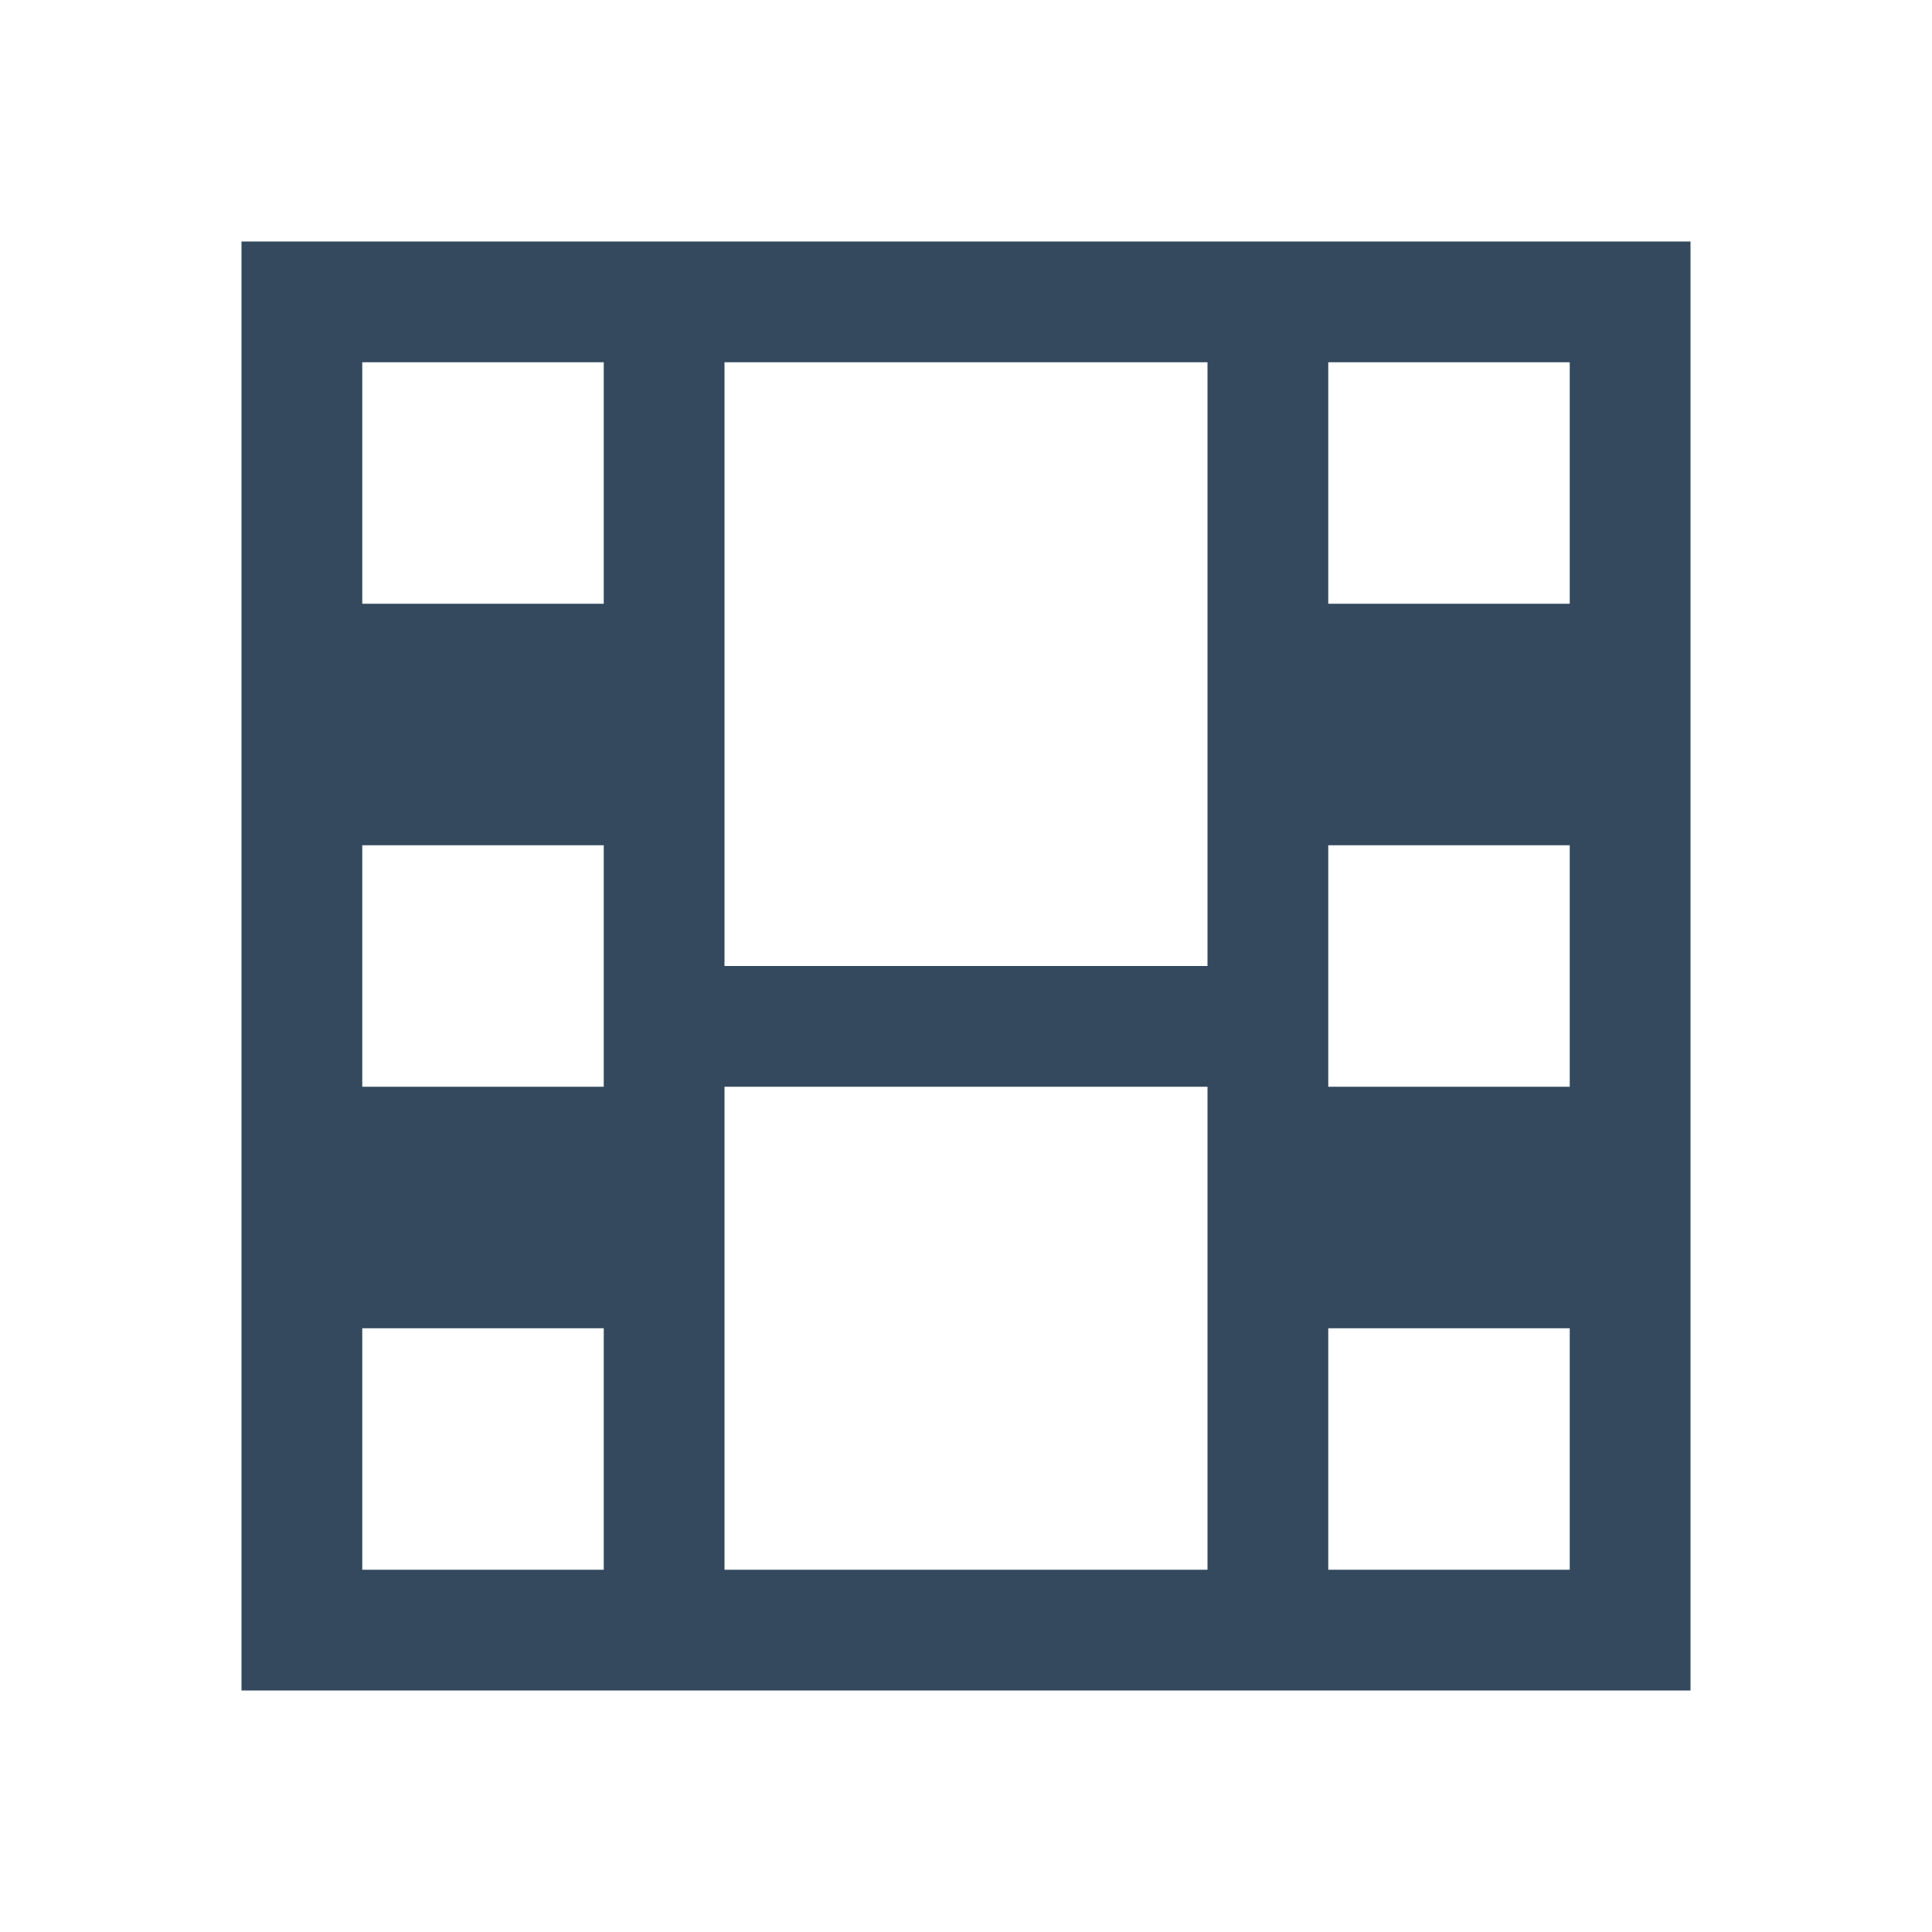
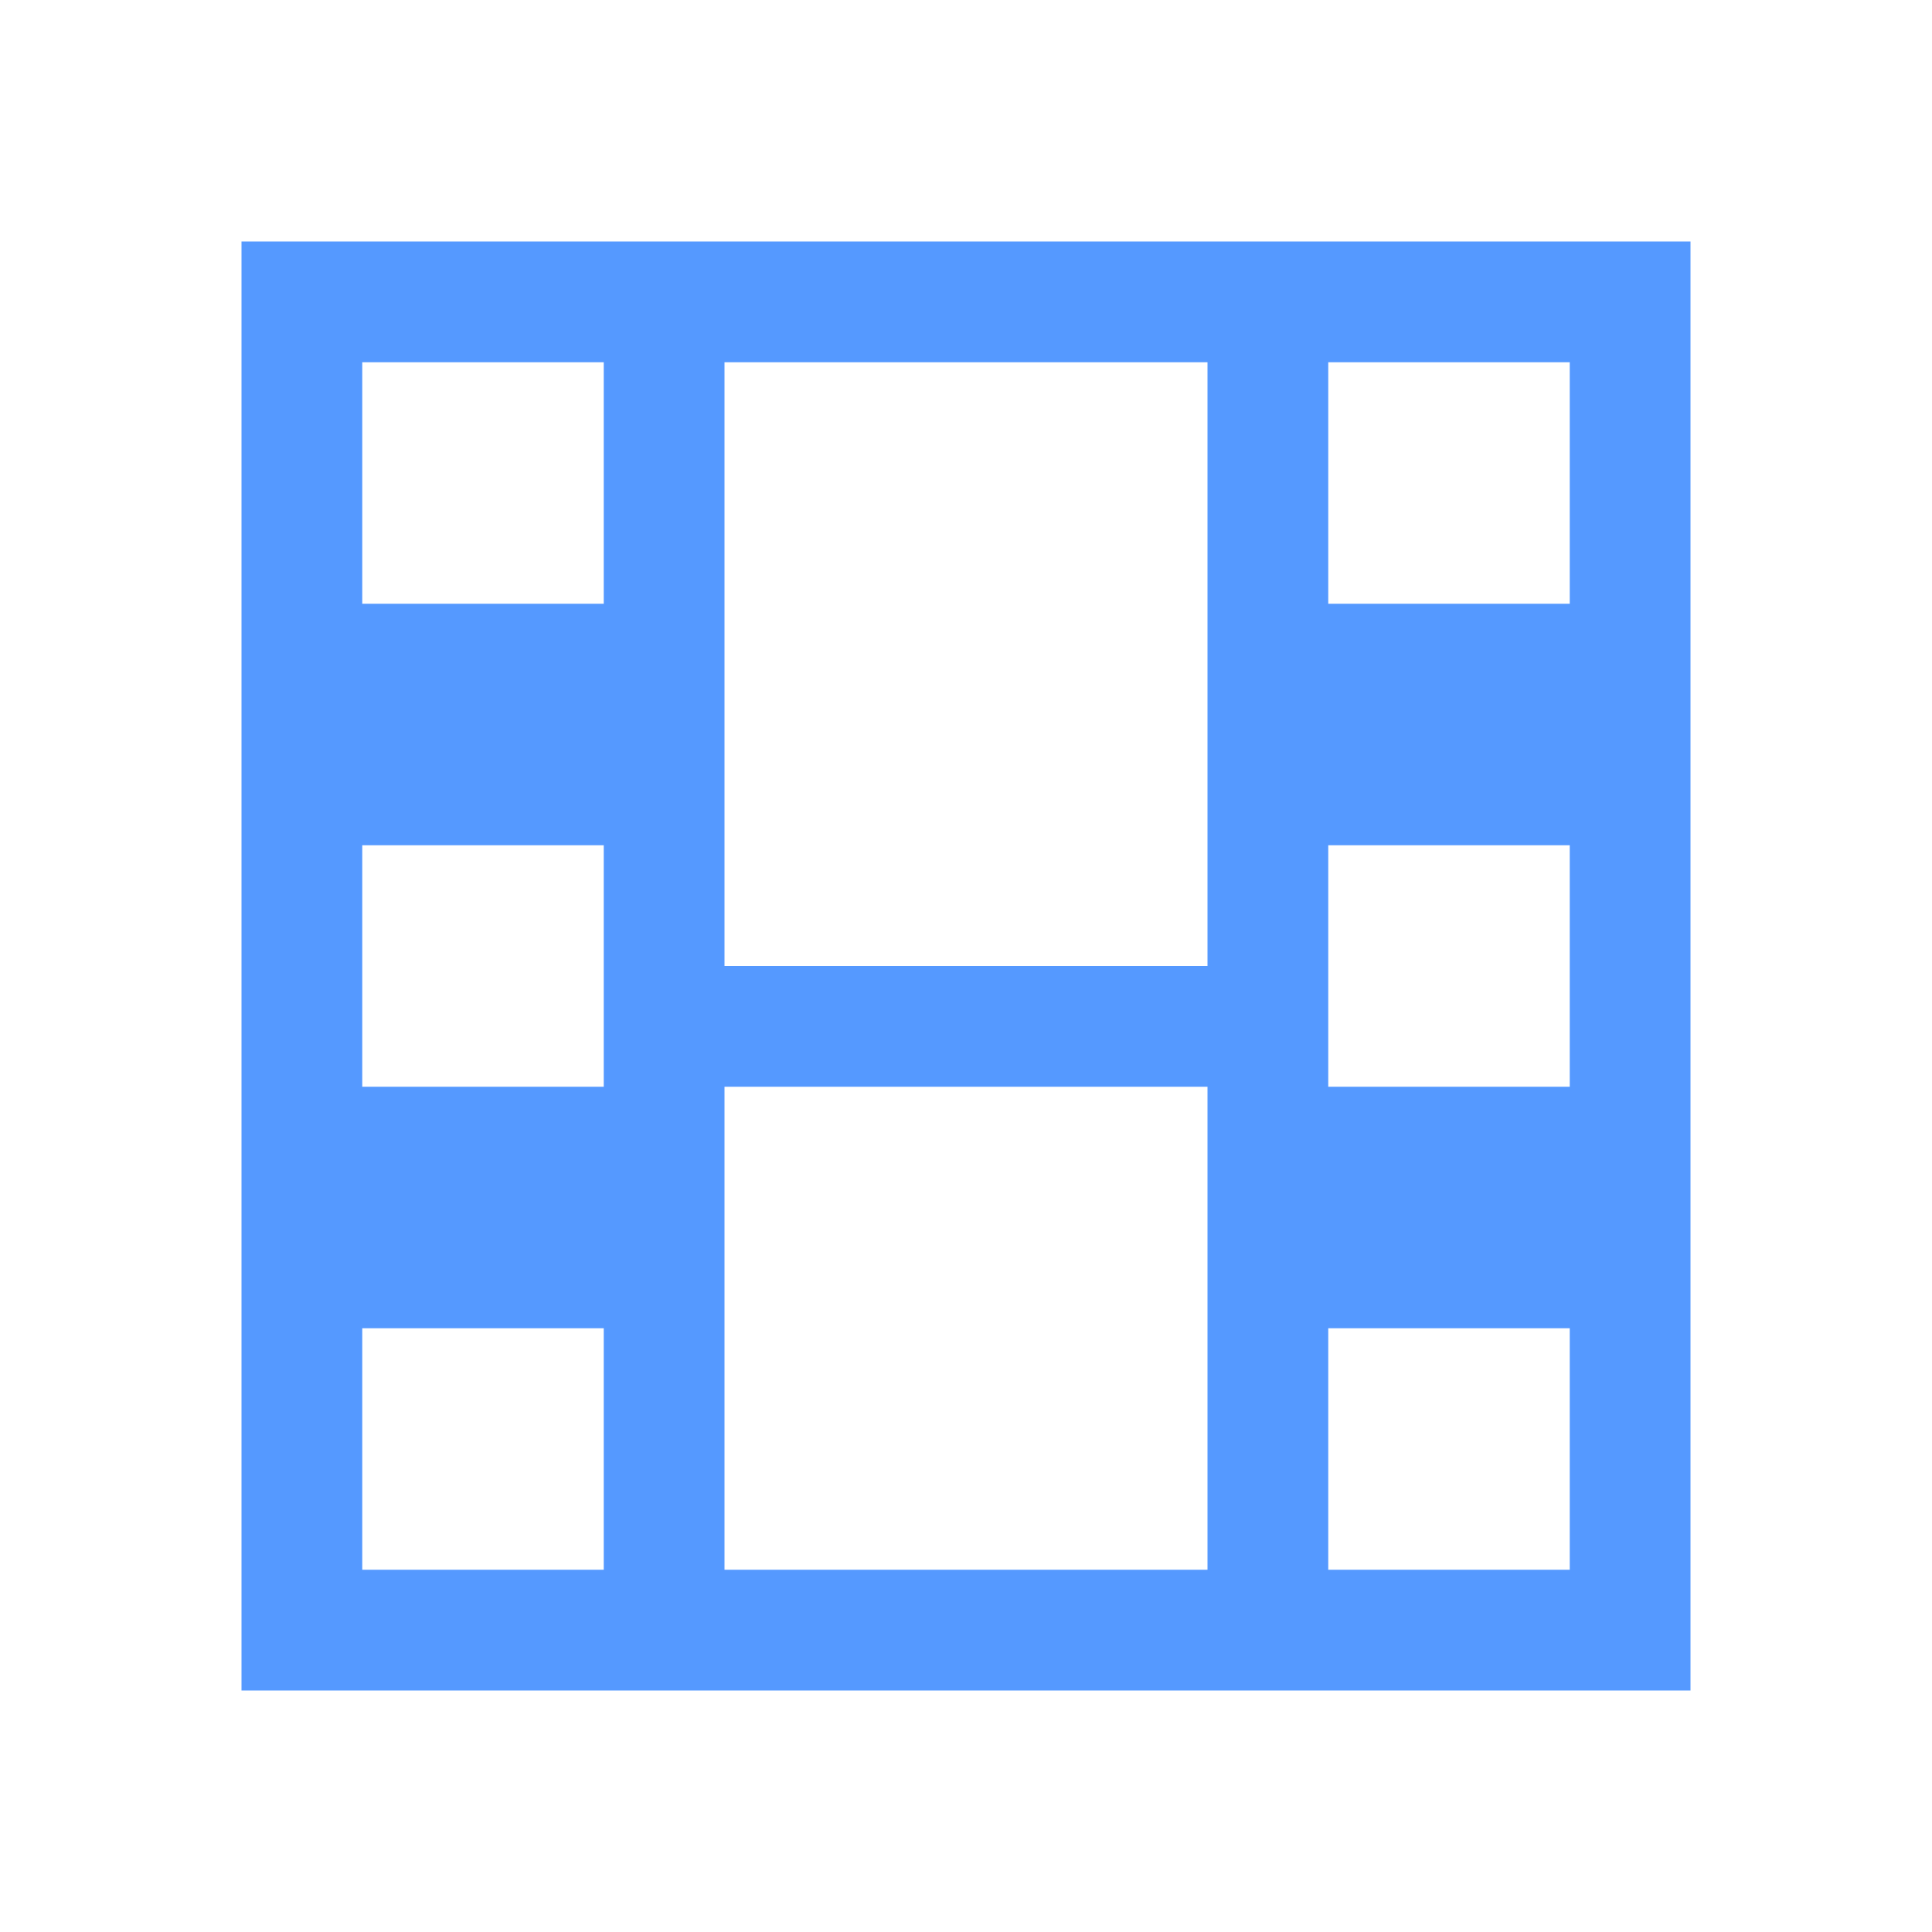
- <svg xmlns="http://www.w3.org/2000/svg" width="16" height="16" id="svg2" version="1.1" viewBox="0 0 16 16">
+ <svg xmlns="http://www.w3.org/2000/svg" viewBox="0 0 16 16" version="1.1" id="svg2" height="16" width="16">
  <defs id="defs4" />
-   <g id="layer1" transform="translate(0,-1036.362)">
-     <path style="color:#000000;clip-rule:nonzero;display:inline;overflow:visible;visibility:visible;opacity:1;isolation:auto;mix-blend-mode:normal;color-interpolation:sRGB;color-interpolation-filters:linearRGB;solid-color:#000000;solid-opacity:1;fill:#34495d;fill-opacity:1;fill-rule:nonzero;stroke:none;stroke-width:1;stroke-linecap:butt;stroke-linejoin:miter;stroke-miterlimit:4;stroke-dasharray:none;stroke-dashoffset:0;stroke-opacity:1;color-rendering:auto;image-rendering:auto;shape-rendering:auto;text-rendering:auto;enable-background:accumulate" d="M 2,2 2,14 14,14 14,2 2,2 Z M 3,3 5,3 5,5 3,5 3,3 Z m 3,0 4,0 0,5 -4,0 0,-5 z m 5,0 2,0 0,2 -2,0 0,-2 z M 3,7 5,7 5,9 3,9 3,7 Z m 8,0 2,0 0,2 -2,0 0,-2 z m -5,2 4,0 0,4 -4,0 0,-4 z m -3,2 2,0 0,2 -2,0 0,-2 z m 8,0 2,0 0,2 -2,0 0,-2 z" transform="translate(0,1036.362)" id="folderGlyph" />
+   <g transform="translate(0,-1036.362)" id="layer1">
+     <path id="folderGlyph" transform="translate(0,1036.362)" d="M 2,2 2,14 14,14 14,2 2,2 Z M 3,3 5,3 5,5 3,5 3,3 Z m 3,0 4,0 0,5 -4,0 0,-5 z m 5,0 2,0 0,2 -2,0 0,-2 z M 3,7 5,7 5,9 3,9 3,7 Z m 8,0 2,0 0,2 -2,0 0,-2 z m -5,2 4,0 0,4 -4,0 0,-4 z m -3,2 2,0 0,2 -2,0 0,-2 z m 8,0 2,0 0,2 -2,0 0,-2 z" style="color:#000000;clip-rule:nonzero;display:inline;overflow:visible;visibility:visible;opacity:1;isolation:auto;mix-blend-mode:normal;color-interpolation:sRGB;color-interpolation-filters:linearRGB;solid-color:#000000;solid-opacity:1;fill:#5599ff;fill-opacity:1;fill-rule:nonzero;stroke:none;stroke-width:1;stroke-linecap:butt;stroke-linejoin:miter;stroke-miterlimit:4;stroke-dasharray:none;stroke-dashoffset:0;stroke-opacity:1;color-rendering:auto;image-rendering:auto;shape-rendering:auto;text-rendering:auto;enable-background:accumulate" />
  </g>
</svg>
